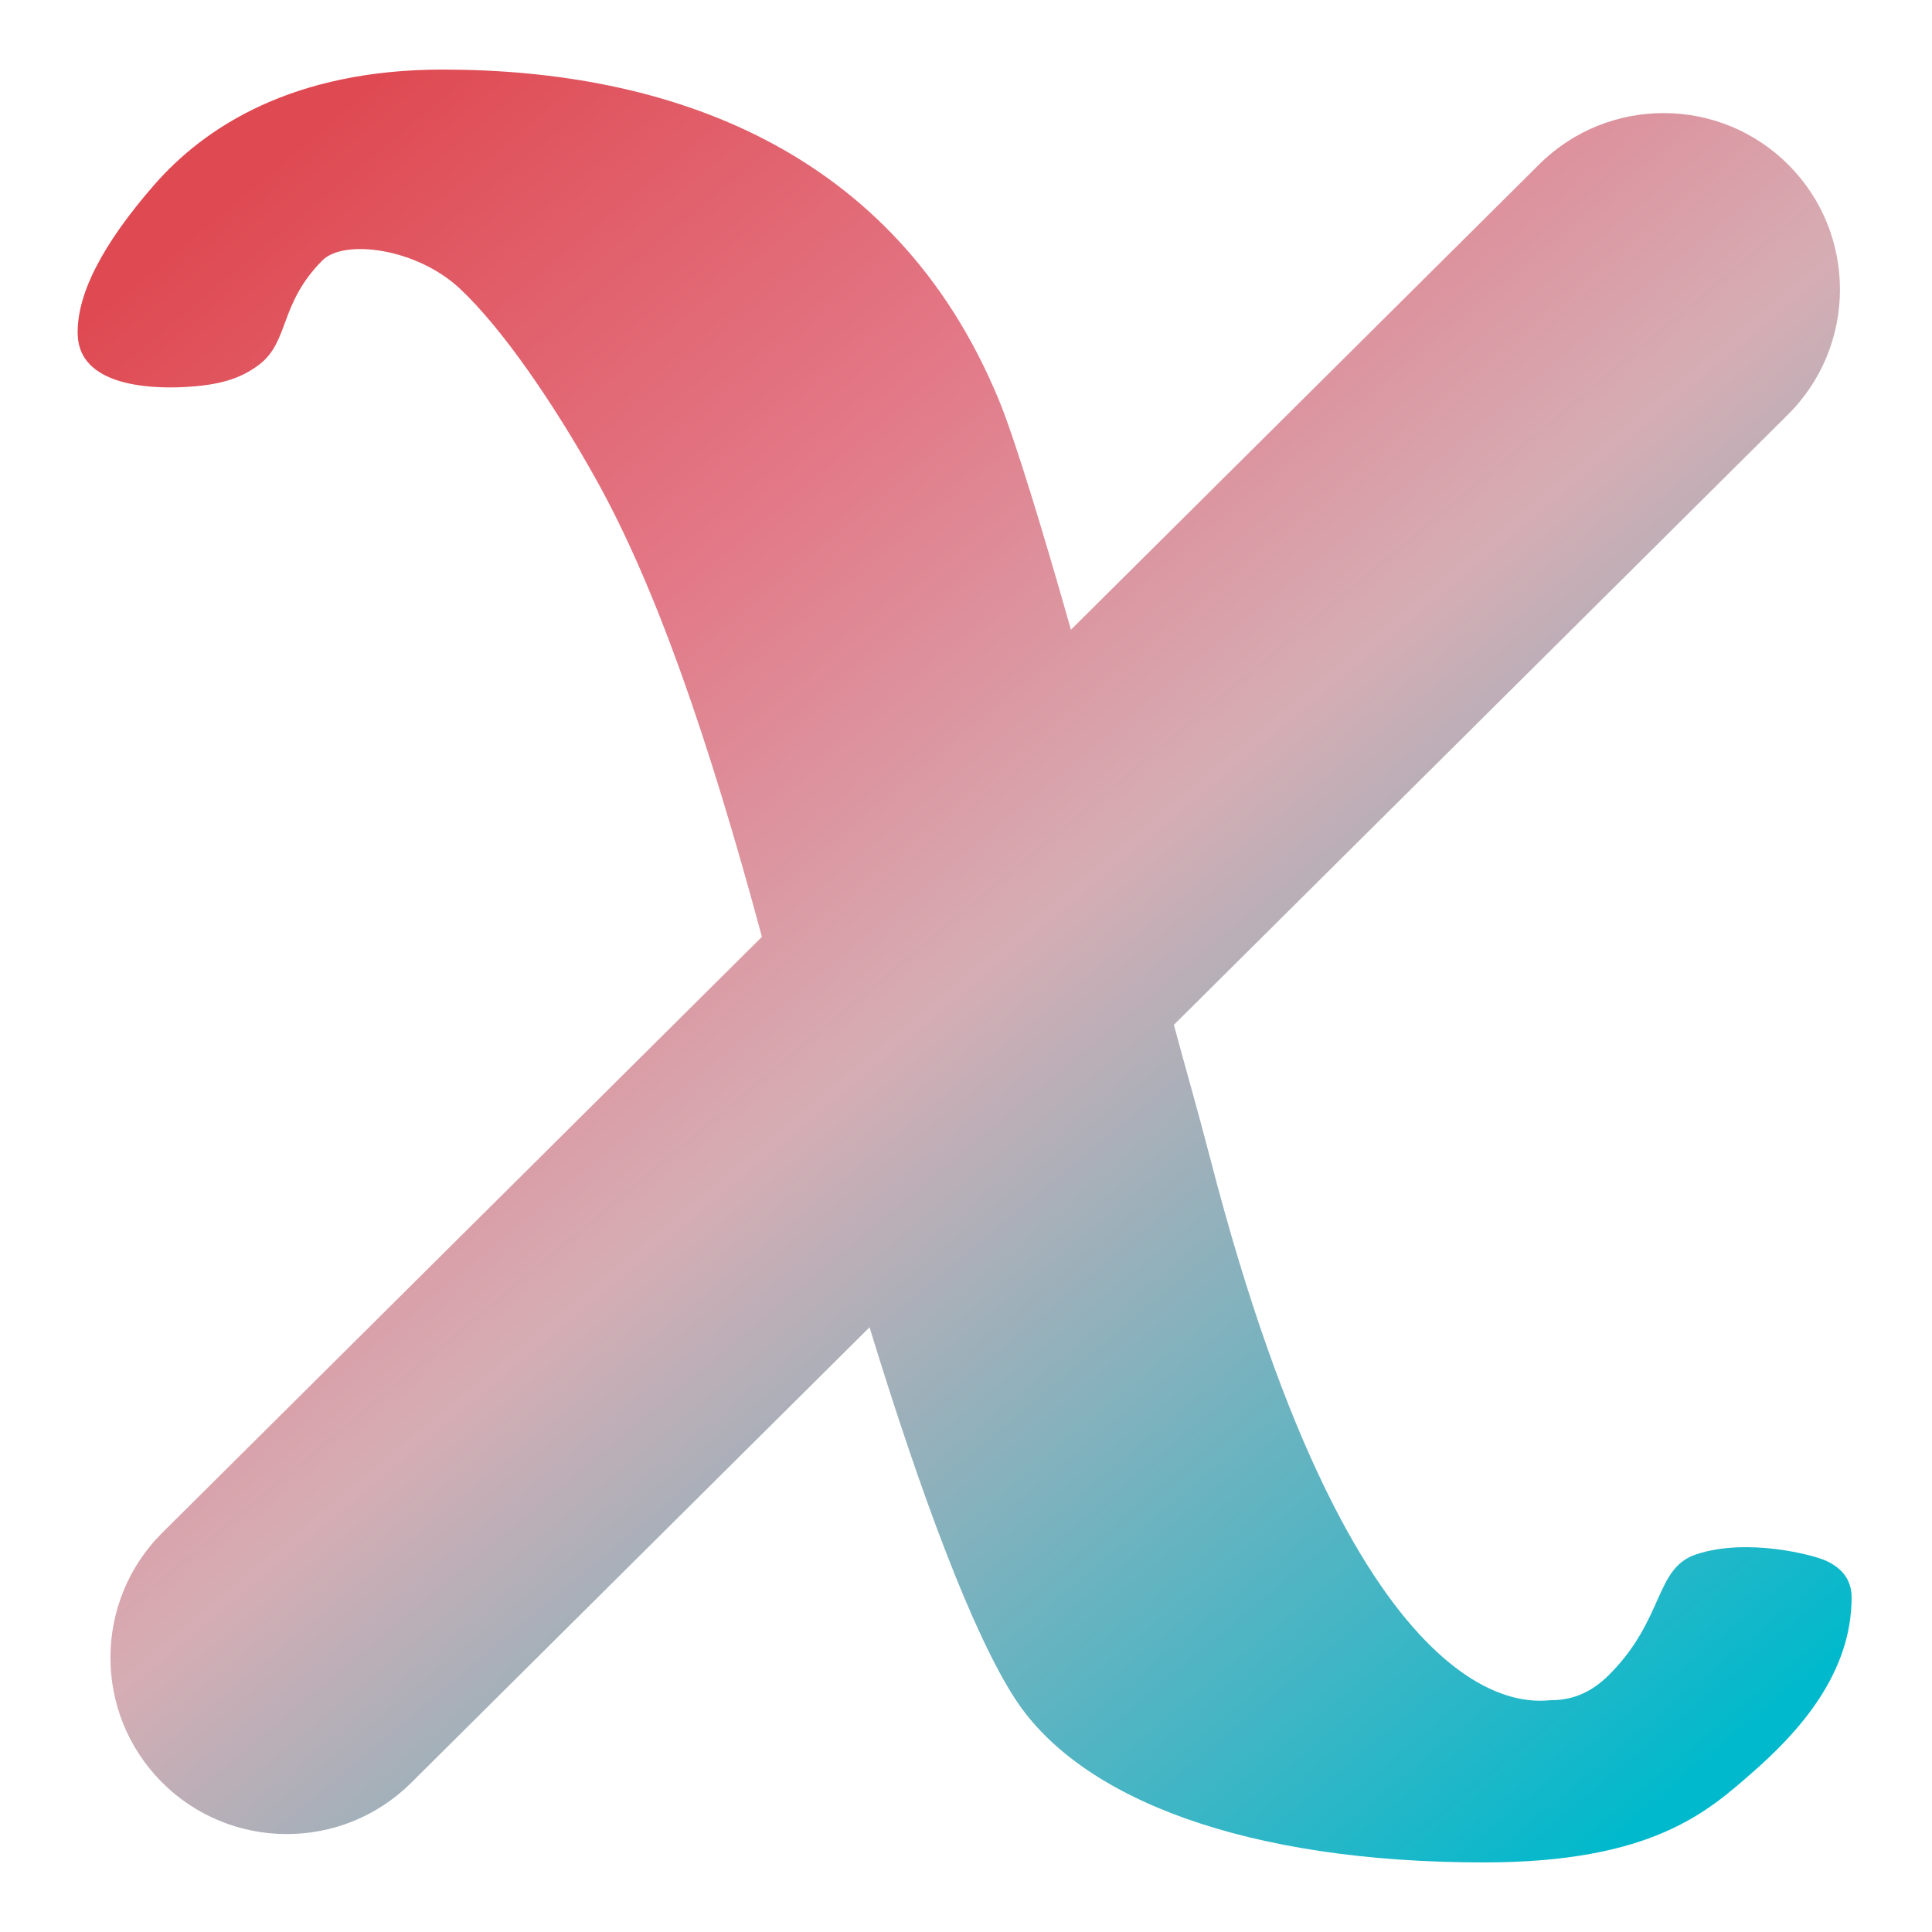
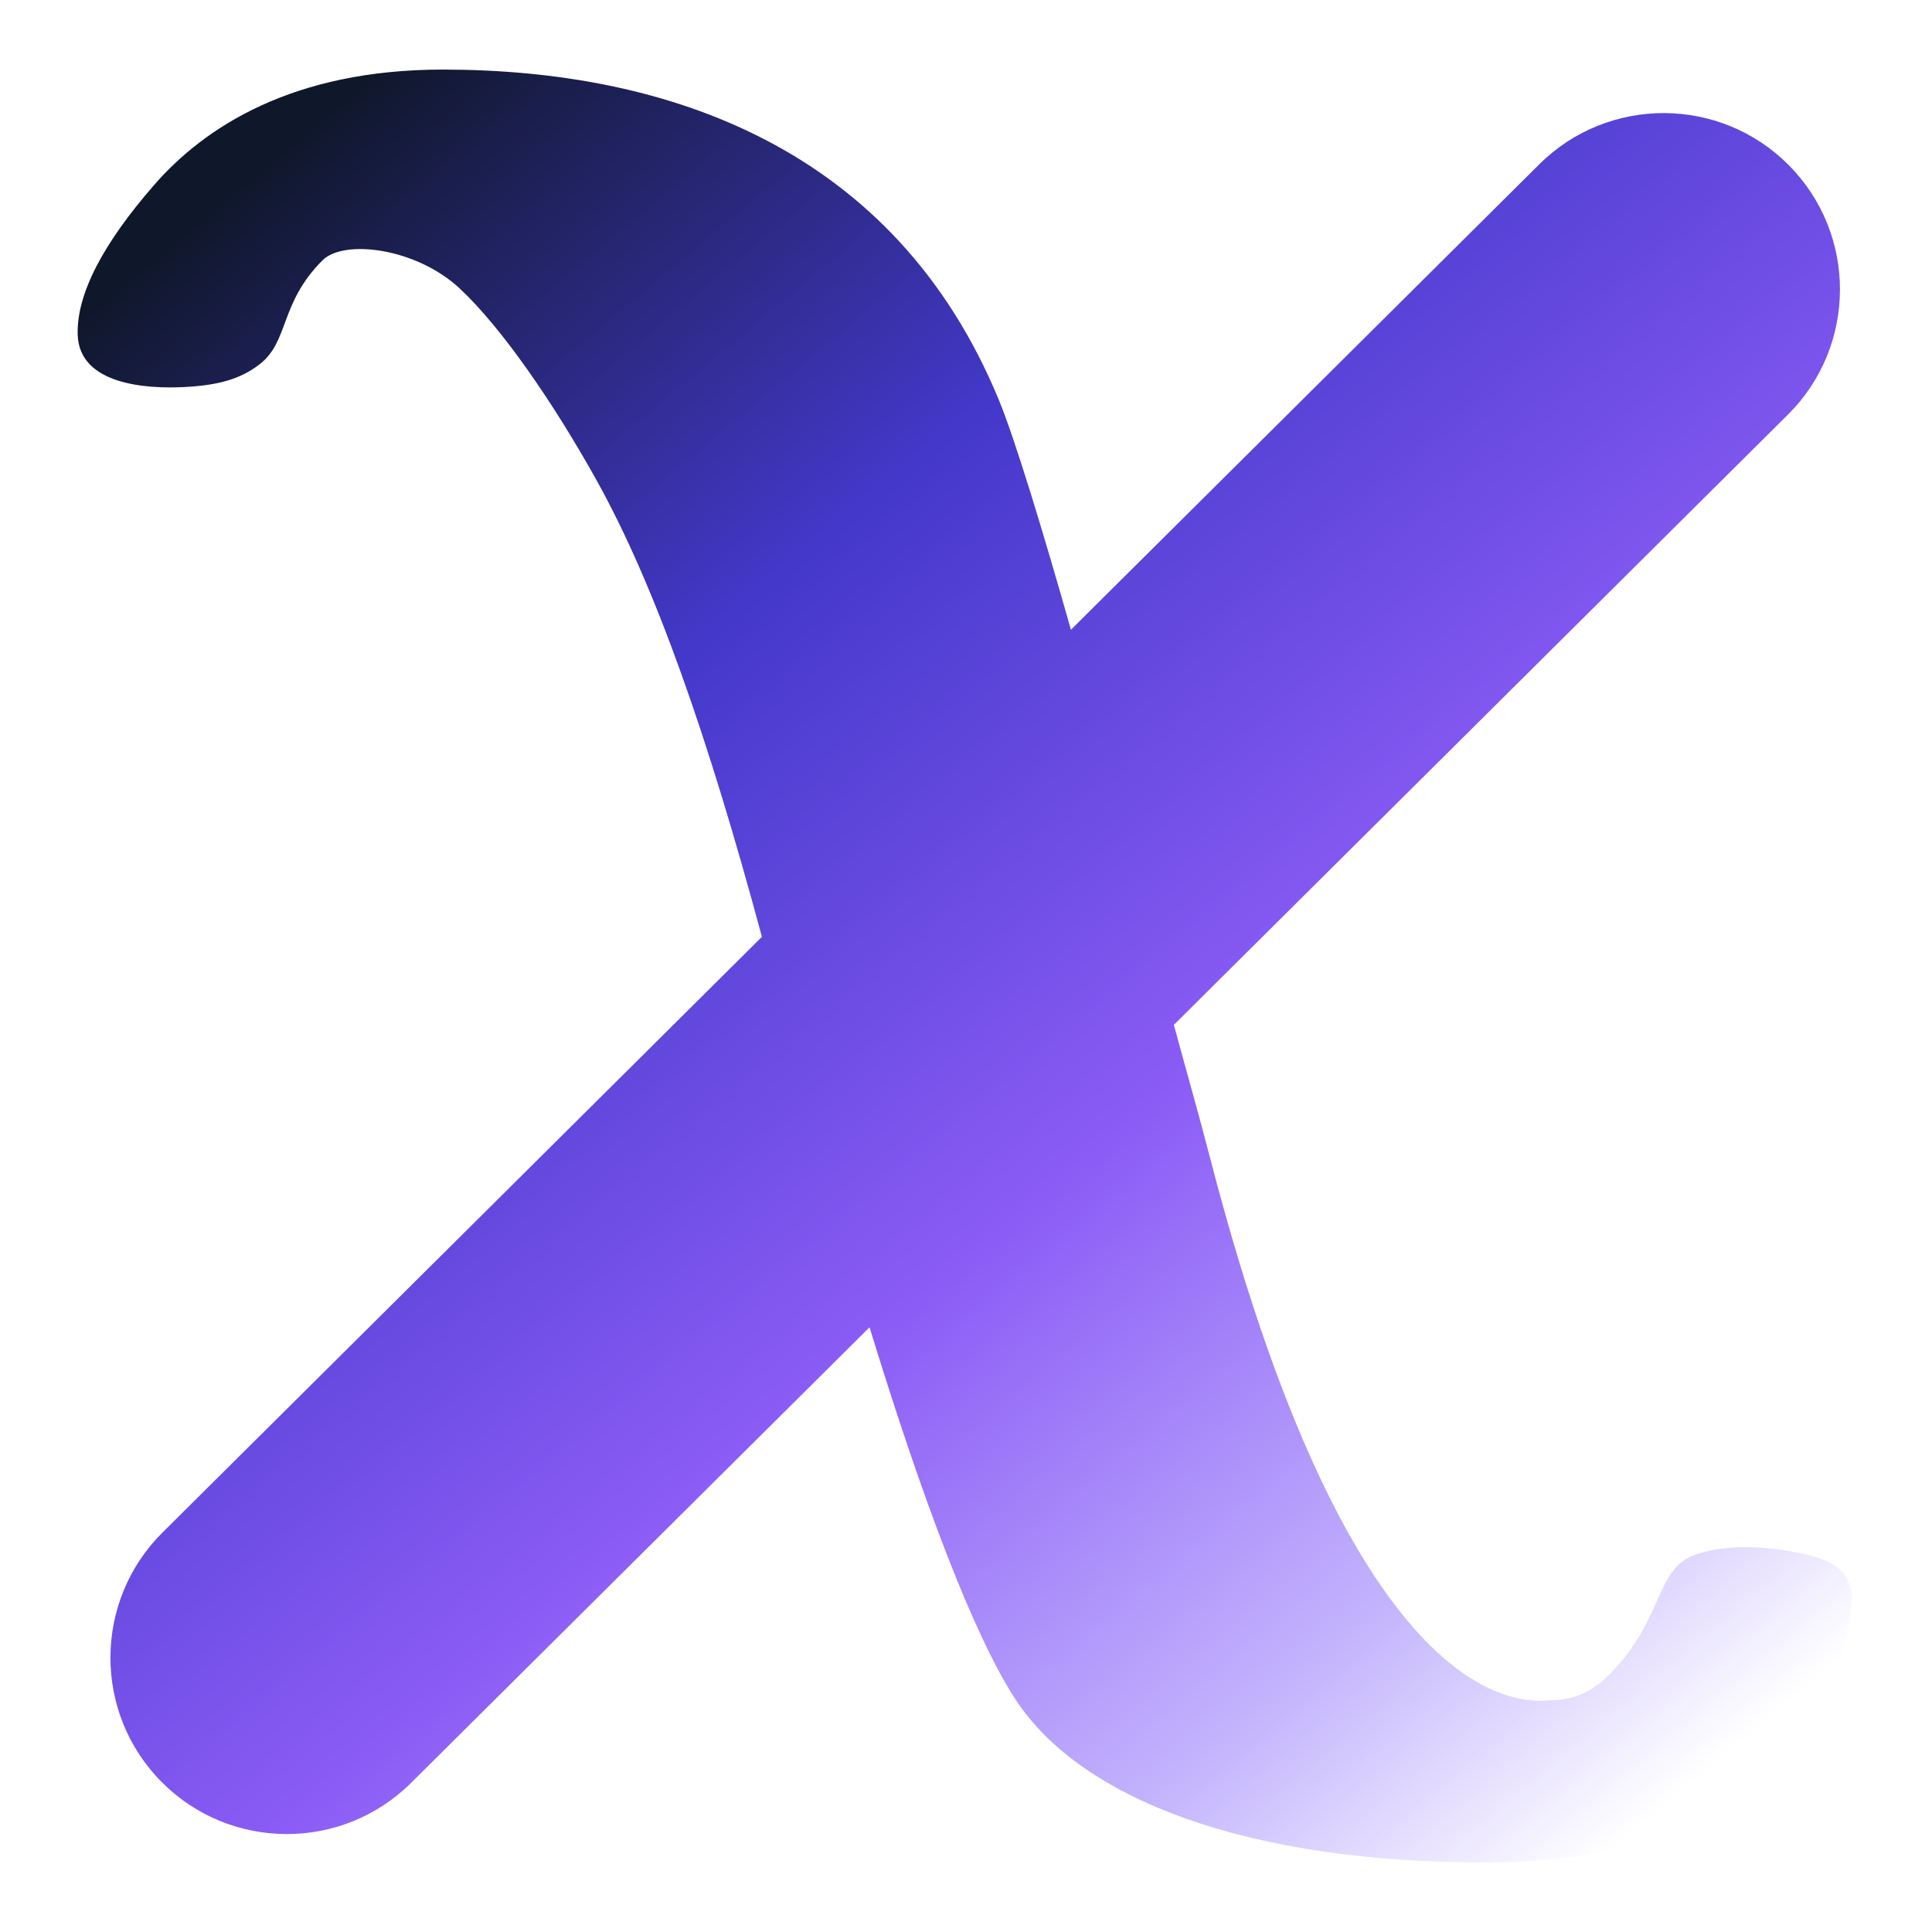
<svg xmlns="http://www.w3.org/2000/svg" width="100%" height="100%" viewBox="0 0 512 512" version="1.1" xml:space="preserve" style="fill-rule:evenodd;clip-rule:evenodd;stroke-linejoin:round;stroke-miterlimit:2;">
  <path d="M201.917,248.269C187.588,195.139 173.678,155.243 158.004,127.11C146.706,106.83 132.949,86.823 121.821,76.443C110.302,65.699 91.147,63.309 85.469,68.987C73.954,80.502 76.711,90.558 68.653,96.652C63.766,100.347 58.193,102.108 48.674,102.581C39.115,103.055 20.984,102.088 20.589,88.668C20.277,78.044 27.153,64.741 40.819,49.051C54.239,33.643 77.611,18.439 117.333,18.439C176.535,18.439 236.999,38.899 264.686,105.933C268.95,116.256 276.417,140.819 283.81,166.885L407.916,43.55C426.217,25.362 455.842,25.454 474.03,43.756C492.218,62.057 492.125,91.682 473.824,109.87L311.086,271.597C314.334,283.662 317.46,294.395 320.693,306.886C360.563,460.964 407.368,450.563 411.149,450.563C417.254,450.563 422.135,448.131 426.413,443.853C441.205,429.062 438.438,415.551 449.559,411.9C463.062,407.466 480.512,412.04 483.955,413.629C488.566,415.757 490.694,419.075 490.694,423.332C490.694,443.791 476.339,459.285 464.389,469.742C452.527,480.121 437.776,493.561 393.233,493.561C330.525,493.561 286.48,476.888 269.126,450.376C257.999,433.376 244.315,397.058 230.437,351.745L108.962,472.465C90.661,490.653 61.036,490.561 42.848,472.259C24.66,453.958 24.753,424.333 43.054,406.145L201.917,248.269Z" style="fill:url(#_Linear1);" />
  <defs>
    <linearGradient id="_Linear1" x1="0" y1="0" x2="1" y2="0" gradientUnits="userSpaceOnUse" gradientTransform="matrix(364.8615,447.4671,447.4671,-364.8615,76.00837,34.24178)">
-       <stop offset="0" style="stop-color:rgb(223,73,81);stop-opacity:1" />
-       <stop offset="0.27" style="stop-color:rgb(227,120,135);stop-opacity:1" />
-       <stop offset="0.5" style="stop-color:rgb(214,173,180);stop-opacity:1" />
-       <stop offset="1" style="stop-color:rgb(0,185,204);stop-opacity:1" />
+       <stop offset="0" style="stop-color:rgb(15,23,42);stop-opacity:1" />
+       <stop offset="0.3" style="stop-color:rgb(67,56,202);stop-opacity:1" />
+       <stop offset="0.6" style="stop-color:rgb(139,92,246);stop-opacity:1" />
+       <stop offset="0.85" style="stop-color:rgb(196,181,253);stop-opacity:1" />
+       <stop offset="1" style="stop-color:rgb(255,255,255);stop-opacity:1" />
    </linearGradient>
  </defs>
</svg>
